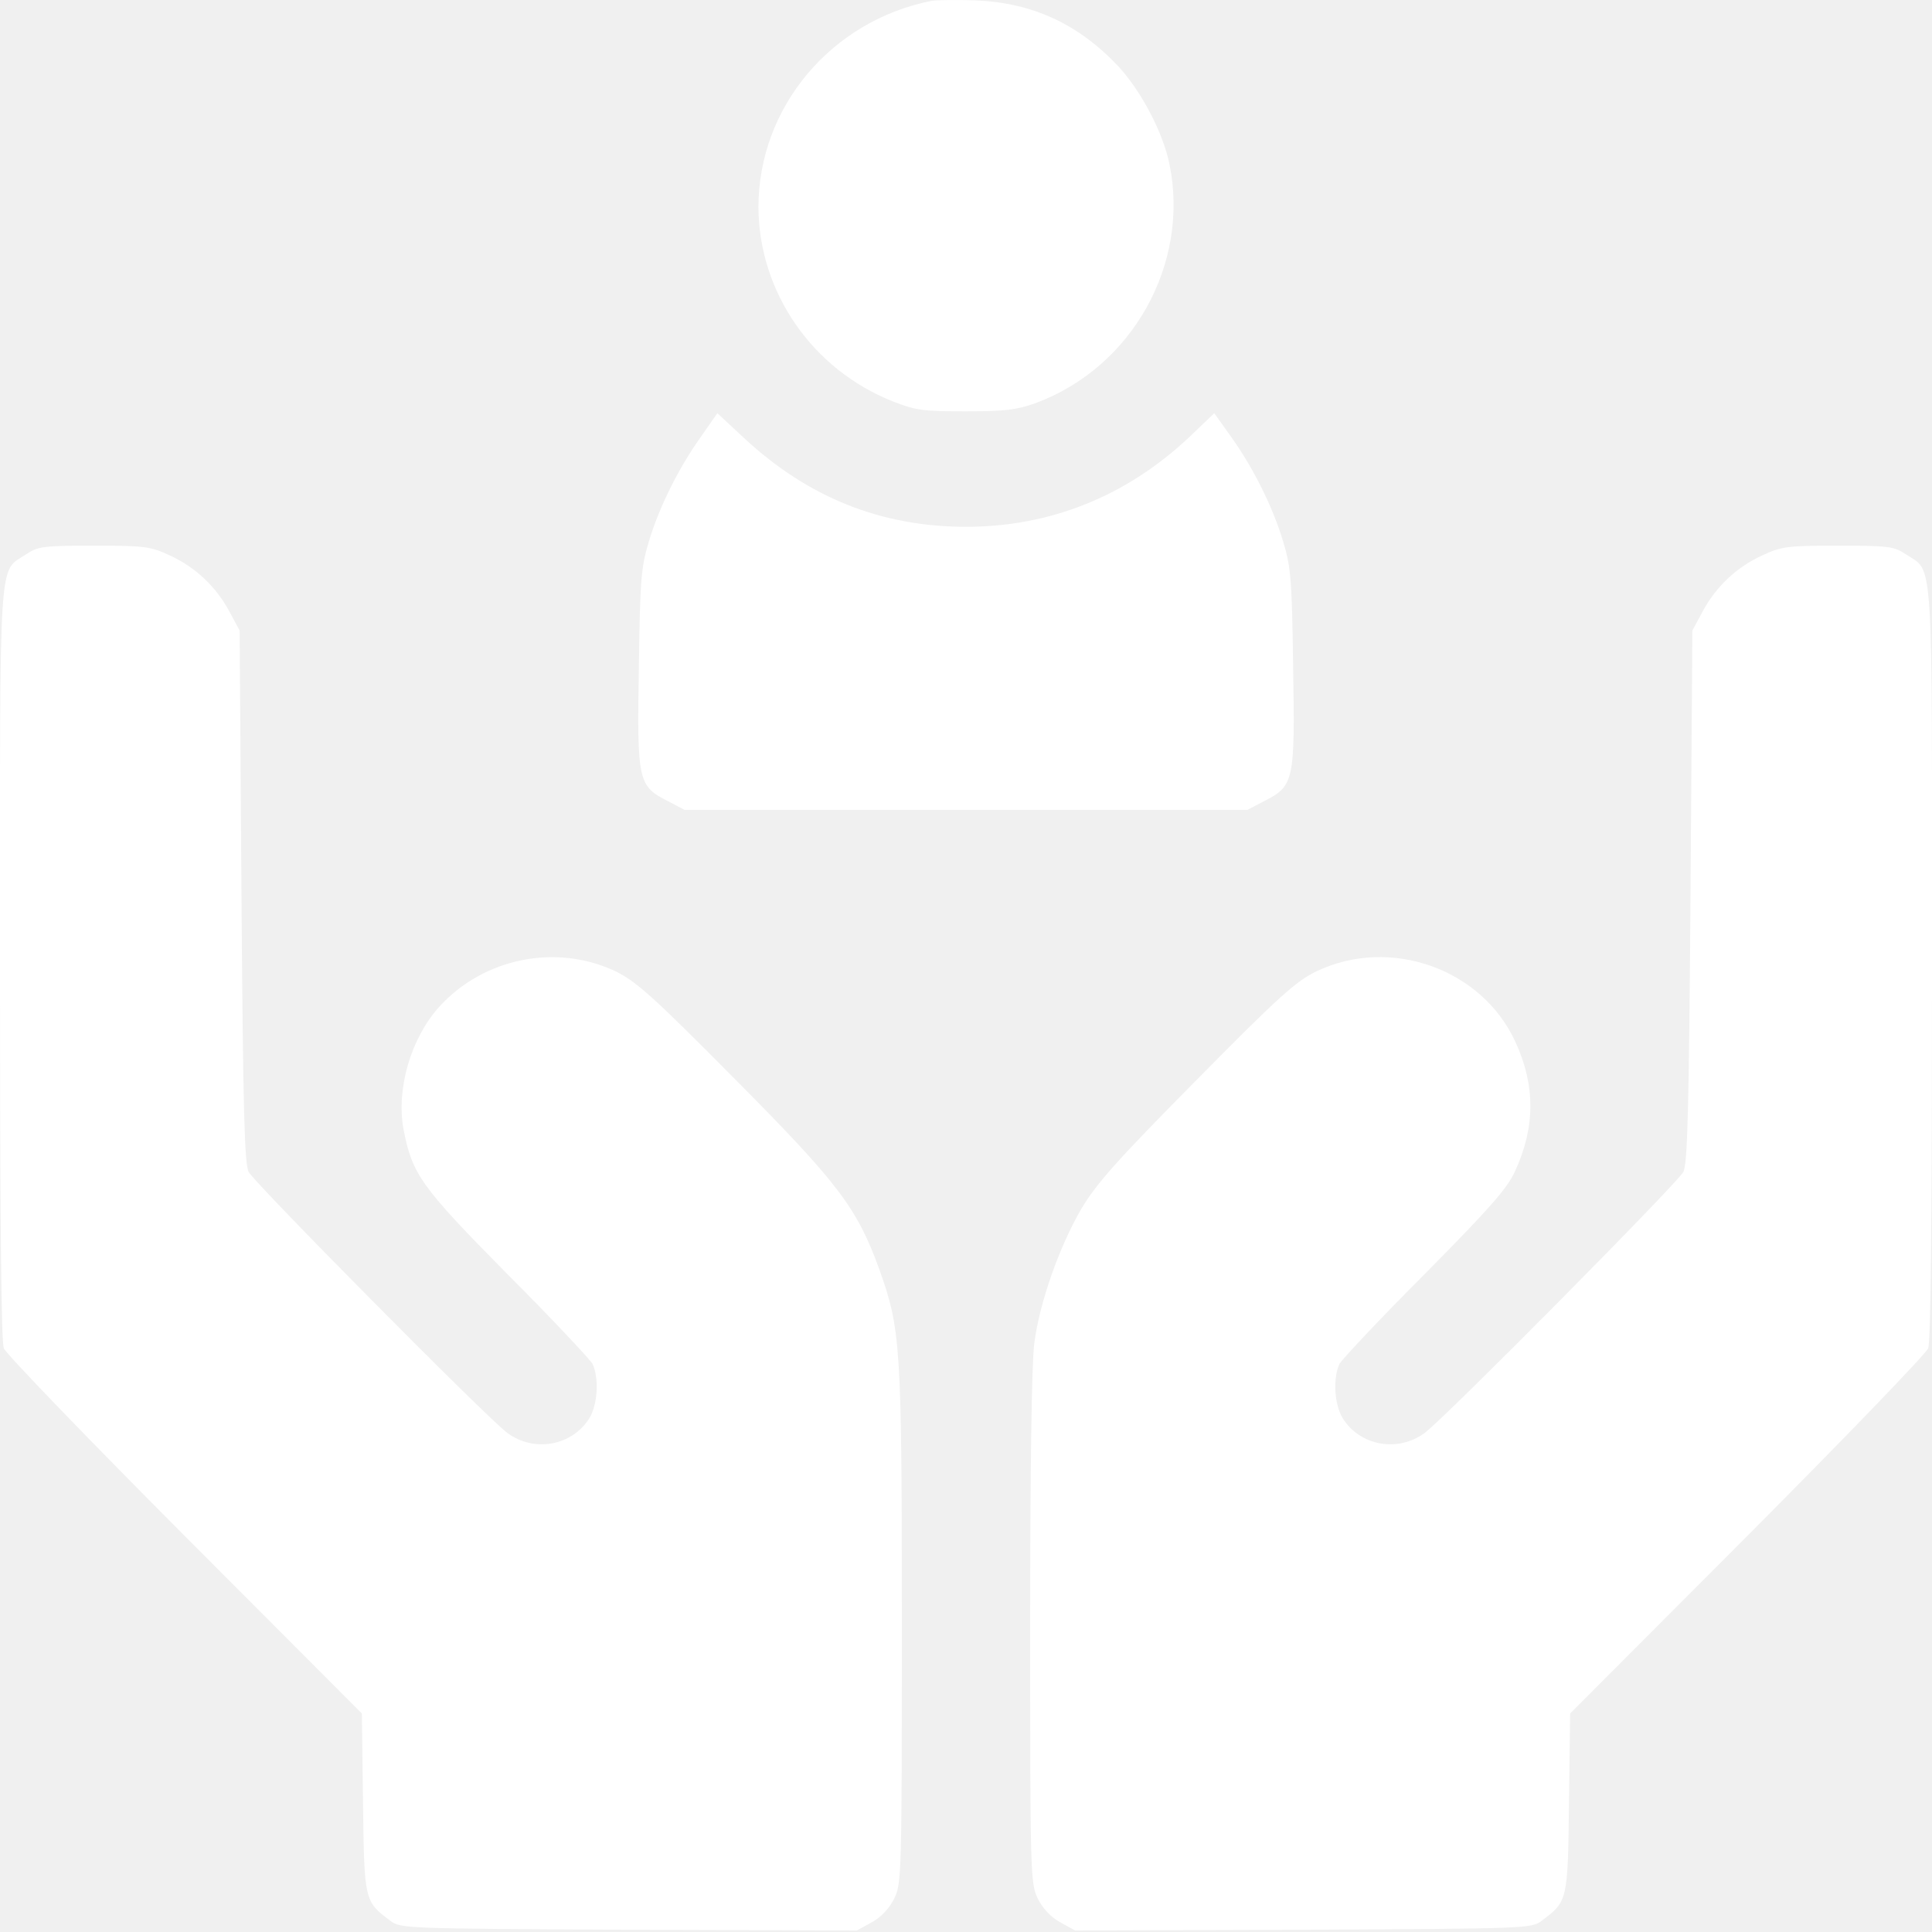
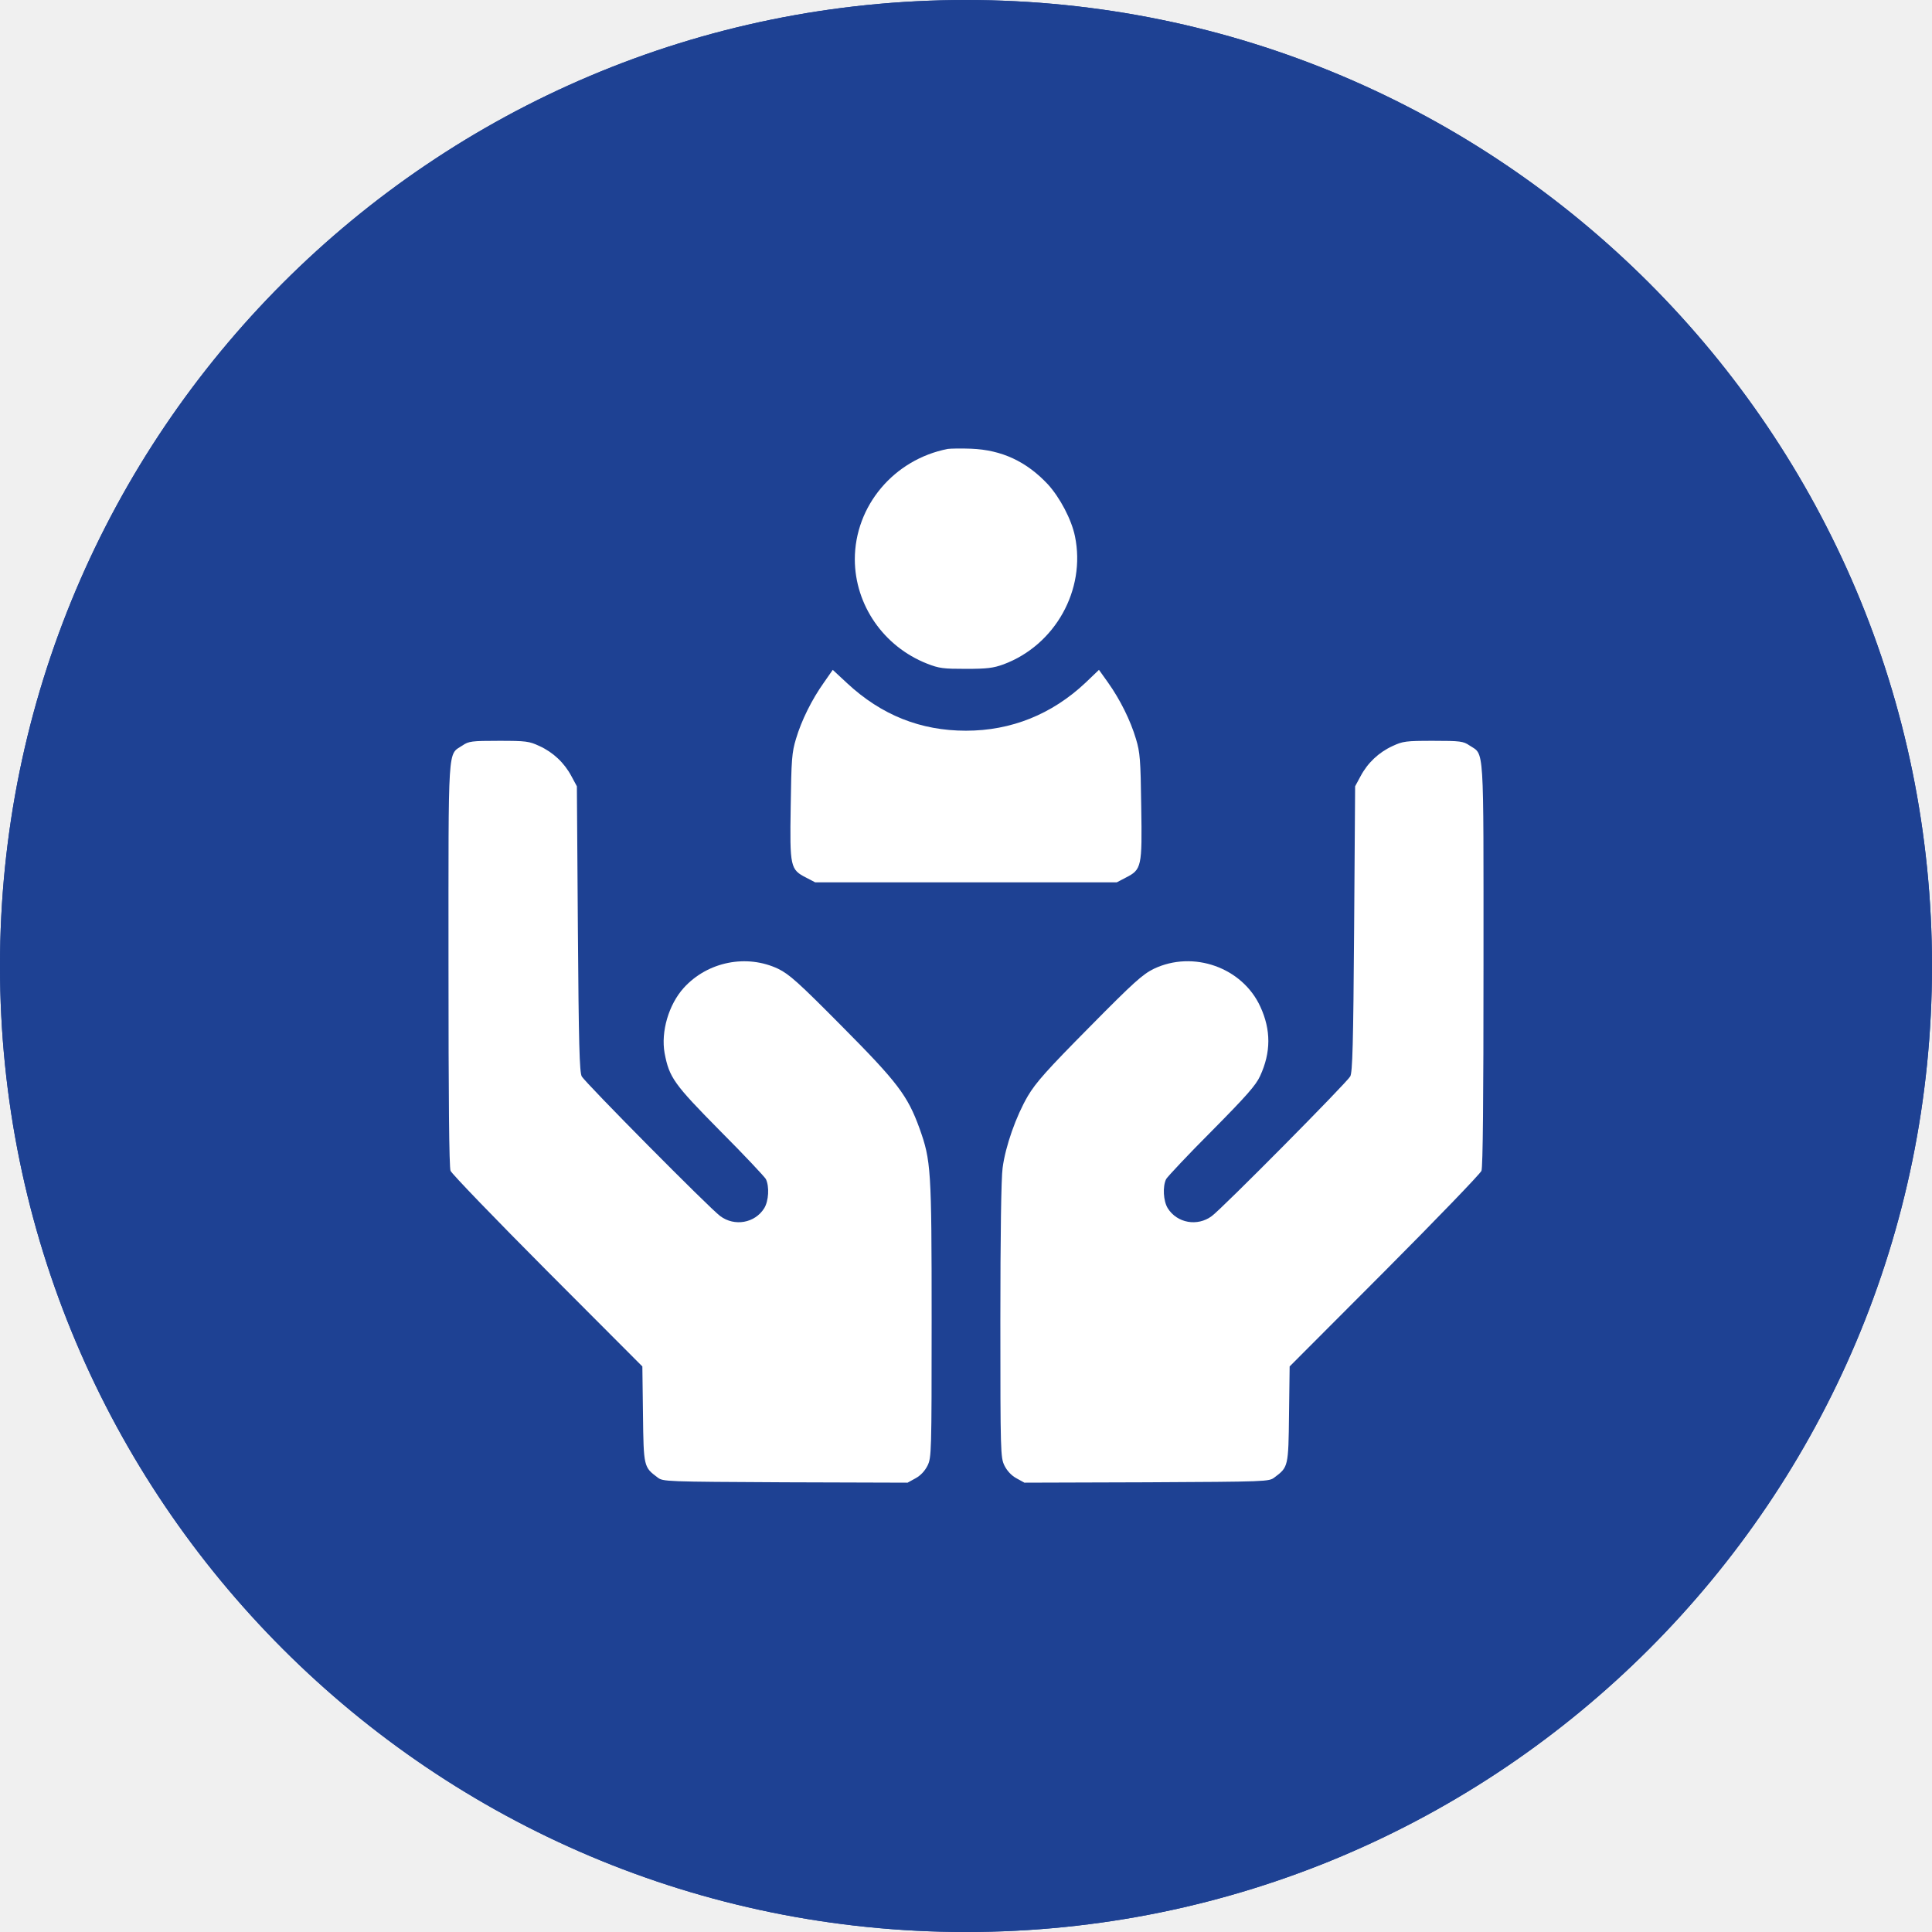
- <svg xmlns="http://www.w3.org/2000/svg" width="30" height="30" viewBox="0 0 30 30" fill="none">
-   <path d="M14.473 0.012C12.908 0.317 11.777 1.665 11.777 3.217C11.783 4.536 12.61 5.737 13.869 6.235C14.227 6.375 14.344 6.387 15 6.387C15.609 6.387 15.791 6.364 16.084 6.258C17.584 5.702 18.48 4.096 18.158 2.543C18.058 2.057 17.725 1.424 17.373 1.038C16.752 0.376 16.037 0.042 15.146 0.006C14.859 -0.005 14.555 0.001 14.473 0.012Z" fill="white" />
-   <path d="M10.881 6.786C10.535 7.272 10.231 7.881 10.072 8.42C9.955 8.807 9.938 9.012 9.92 10.377C9.891 12.135 9.908 12.205 10.371 12.44L10.629 12.575H15H19.371L19.629 12.44C20.092 12.205 20.109 12.135 20.08 10.377C20.062 9.012 20.045 8.807 19.928 8.42C19.769 7.881 19.465 7.272 19.119 6.786L18.855 6.416L18.463 6.791C17.49 7.705 16.312 8.18 15 8.18C13.688 8.18 12.551 7.729 11.555 6.803L11.139 6.416L10.881 6.786Z" fill="white" />
-   <path d="M0.405 8.608C-0.029 8.895 0 8.473 0 14.959C0 18.861 0.018 20.824 0.059 20.936C0.094 21.023 1.36 22.336 2.871 23.853L5.619 26.607L5.637 27.996C5.655 29.519 5.66 29.525 6.059 29.824C6.217 29.947 6.287 29.947 9.762 29.965L13.307 29.976L13.541 29.847C13.688 29.765 13.811 29.631 13.887 29.478C13.998 29.244 14.004 29.115 14.004 25.254C14.004 20.871 13.986 20.643 13.652 19.705C13.307 18.756 13.02 18.375 11.402 16.746C10.137 15.469 9.879 15.24 9.557 15.082C8.643 14.649 7.512 14.871 6.821 15.633C6.381 16.119 6.153 16.904 6.264 17.526C6.399 18.235 6.533 18.422 7.875 19.781C8.567 20.473 9.158 21.105 9.199 21.176C9.305 21.393 9.281 21.809 9.153 22.02C8.883 22.453 8.291 22.559 7.875 22.248C7.565 22.02 3.961 18.381 3.862 18.199C3.797 18.082 3.774 17.262 3.75 13.922L3.721 9.791L3.563 9.498C3.358 9.112 3.035 8.807 2.637 8.625C2.338 8.485 2.25 8.473 1.459 8.473C0.668 8.473 0.586 8.485 0.405 8.608Z" fill="white" />
-   <path d="M27.363 8.625C26.965 8.807 26.642 9.112 26.437 9.498L26.279 9.791L26.25 13.922C26.226 17.262 26.203 18.082 26.138 18.199C26.039 18.381 22.435 22.02 22.125 22.248C21.709 22.559 21.117 22.453 20.848 22.02C20.719 21.809 20.695 21.393 20.801 21.176C20.842 21.105 21.433 20.473 22.125 19.781C23.133 18.762 23.402 18.457 23.525 18.188C23.842 17.502 23.842 16.852 23.531 16.178C23.01 15.041 21.586 14.537 20.443 15.082C20.121 15.24 19.869 15.463 18.574 16.776C17.344 18.018 17.027 18.375 16.793 18.768C16.453 19.348 16.143 20.221 16.061 20.854C16.02 21.141 15.996 22.811 15.996 25.277C15.996 29.115 16.002 29.244 16.113 29.478C16.189 29.631 16.312 29.765 16.459 29.847L16.693 29.976L20.238 29.965C23.713 29.947 23.783 29.947 23.941 29.824C24.34 29.525 24.346 29.519 24.363 27.996L24.381 26.607L27.129 23.853C28.64 22.336 29.906 21.023 29.941 20.936C29.982 20.824 30 18.861 30 14.959C30 8.473 30.029 8.895 29.595 8.608C29.414 8.485 29.332 8.473 28.541 8.473C27.75 8.473 27.662 8.485 27.363 8.625Z" fill="white" />
+ <svg xmlns="http://www.w3.org/2000/svg" width="56" height="56" viewBox="0 0 56 56" fill="none">
+   <circle cx="28" cy="28" r="28" fill="#1E4193" />
+   <circle cx="28" cy="28" r="28" fill="#1E4193" />
+   <g clip-path="url(#clip0_1093_1182)">
+     <path d="M27.473 13.012C25.908 13.317 24.777 14.665 24.777 16.217C24.783 17.536 25.609 18.737 26.869 19.235C27.226 19.375 27.344 19.387 28 19.387C28.609 19.387 28.791 19.364 29.084 19.258C30.584 18.701 31.48 17.096 31.158 15.543C31.058 15.057 30.724 14.424 30.373 14.038C29.752 13.376 29.037 13.041 28.146 13.006C27.859 12.995 27.555 13.001 27.473 13.012Z" fill="white" />
+     <path d="M23.88 19.786C23.534 20.272 23.23 20.881 23.071 21.42C22.954 21.807 22.937 22.012 22.919 23.377C22.89 25.135 22.907 25.205 23.37 25.44L23.628 25.575H27.999H32.37L32.628 25.44C33.091 25.205 33.108 25.135 33.079 23.377C33.061 22.012 33.044 21.807 32.927 21.42C32.768 20.881 32.464 20.272 32.118 19.786L31.854 19.416L31.462 19.791C30.489 20.706 29.311 21.18 27.999 21.18C26.686 21.18 25.55 20.729 24.554 19.803L24.138 19.416L23.88 19.786Z" fill="white" />
+     <path d="M13.405 21.608C12.971 21.895 13 21.473 13 27.959C13 31.861 13.018 33.824 13.059 33.936C13.094 34.023 14.36 35.336 15.871 36.853L18.619 39.607L18.637 40.996C18.655 42.519 18.66 42.525 19.059 42.824C19.217 42.947 19.287 42.947 22.762 42.965L26.307 42.976L26.541 42.847C26.688 42.766 26.811 42.631 26.887 42.478C26.998 42.244 27.004 42.115 27.004 38.254C27.004 33.871 26.986 33.643 26.652 32.705C26.307 31.756 26.02 31.375 24.402 29.746C23.137 28.469 22.879 28.241 22.557 28.082C21.643 27.649 20.512 27.871 19.82 28.633C19.381 29.119 19.153 29.904 19.264 30.526C19.399 31.235 19.533 31.422 20.875 32.781C21.567 33.473 22.158 34.106 22.199 34.176C22.305 34.393 22.281 34.809 22.152 35.02C21.883 35.453 21.291 35.559 20.875 35.248C20.565 35.02 16.961 31.381 16.862 31.199C16.797 31.082 16.774 30.262 16.75 26.922L16.721 22.791L16.563 22.498C16.358 22.112 16.035 21.807 15.637 21.625C15.338 21.485 15.25 21.473 14.459 21.473C13.668 21.473 13.586 21.485 13.405 21.608Z" fill="white" />
+     <path d="M40.363 21.625C39.965 21.807 39.642 22.112 39.437 22.498L39.279 22.791L39.25 26.922C39.226 30.262 39.203 31.082 39.138 31.199C39.039 31.381 35.435 35.02 35.125 35.248C34.709 35.559 34.117 35.453 33.847 35.02C33.719 34.809 33.695 34.393 33.801 34.176C33.842 34.106 34.433 33.473 35.125 32.781C36.133 31.762 36.402 31.457 36.525 31.188C36.842 30.502 36.842 29.852 36.531 29.178C36.01 28.041 34.586 27.537 33.443 28.082C33.121 28.241 32.869 28.463 31.574 29.776C30.344 31.018 30.027 31.375 29.793 31.768C29.453 32.348 29.143 33.221 29.061 33.854C29.02 34.141 28.996 35.811 28.996 38.277C28.996 42.115 29.002 42.244 29.113 42.478C29.189 42.631 29.312 42.766 29.459 42.847L29.693 42.976L33.238 42.965C36.713 42.947 36.783 42.947 36.941 42.824C37.34 42.525 37.346 42.519 37.363 40.996L37.381 39.607L40.129 36.853C41.64 35.336 42.906 34.023 42.941 33.936C42.982 33.824 43 31.861 43 27.959C43 21.473 43.029 21.895 42.595 21.608C42.414 21.485 42.332 21.473 41.541 21.473C40.75 21.473 40.662 21.485 40.363 21.625Z" fill="white" />
+   </g>
+   <defs>
+     <clipPath id="clip0_1093_1182">
+       <rect width="30" height="30" fill="white" transform="translate(13 13)" />
+     </clipPath>
+   </defs>
</svg>
